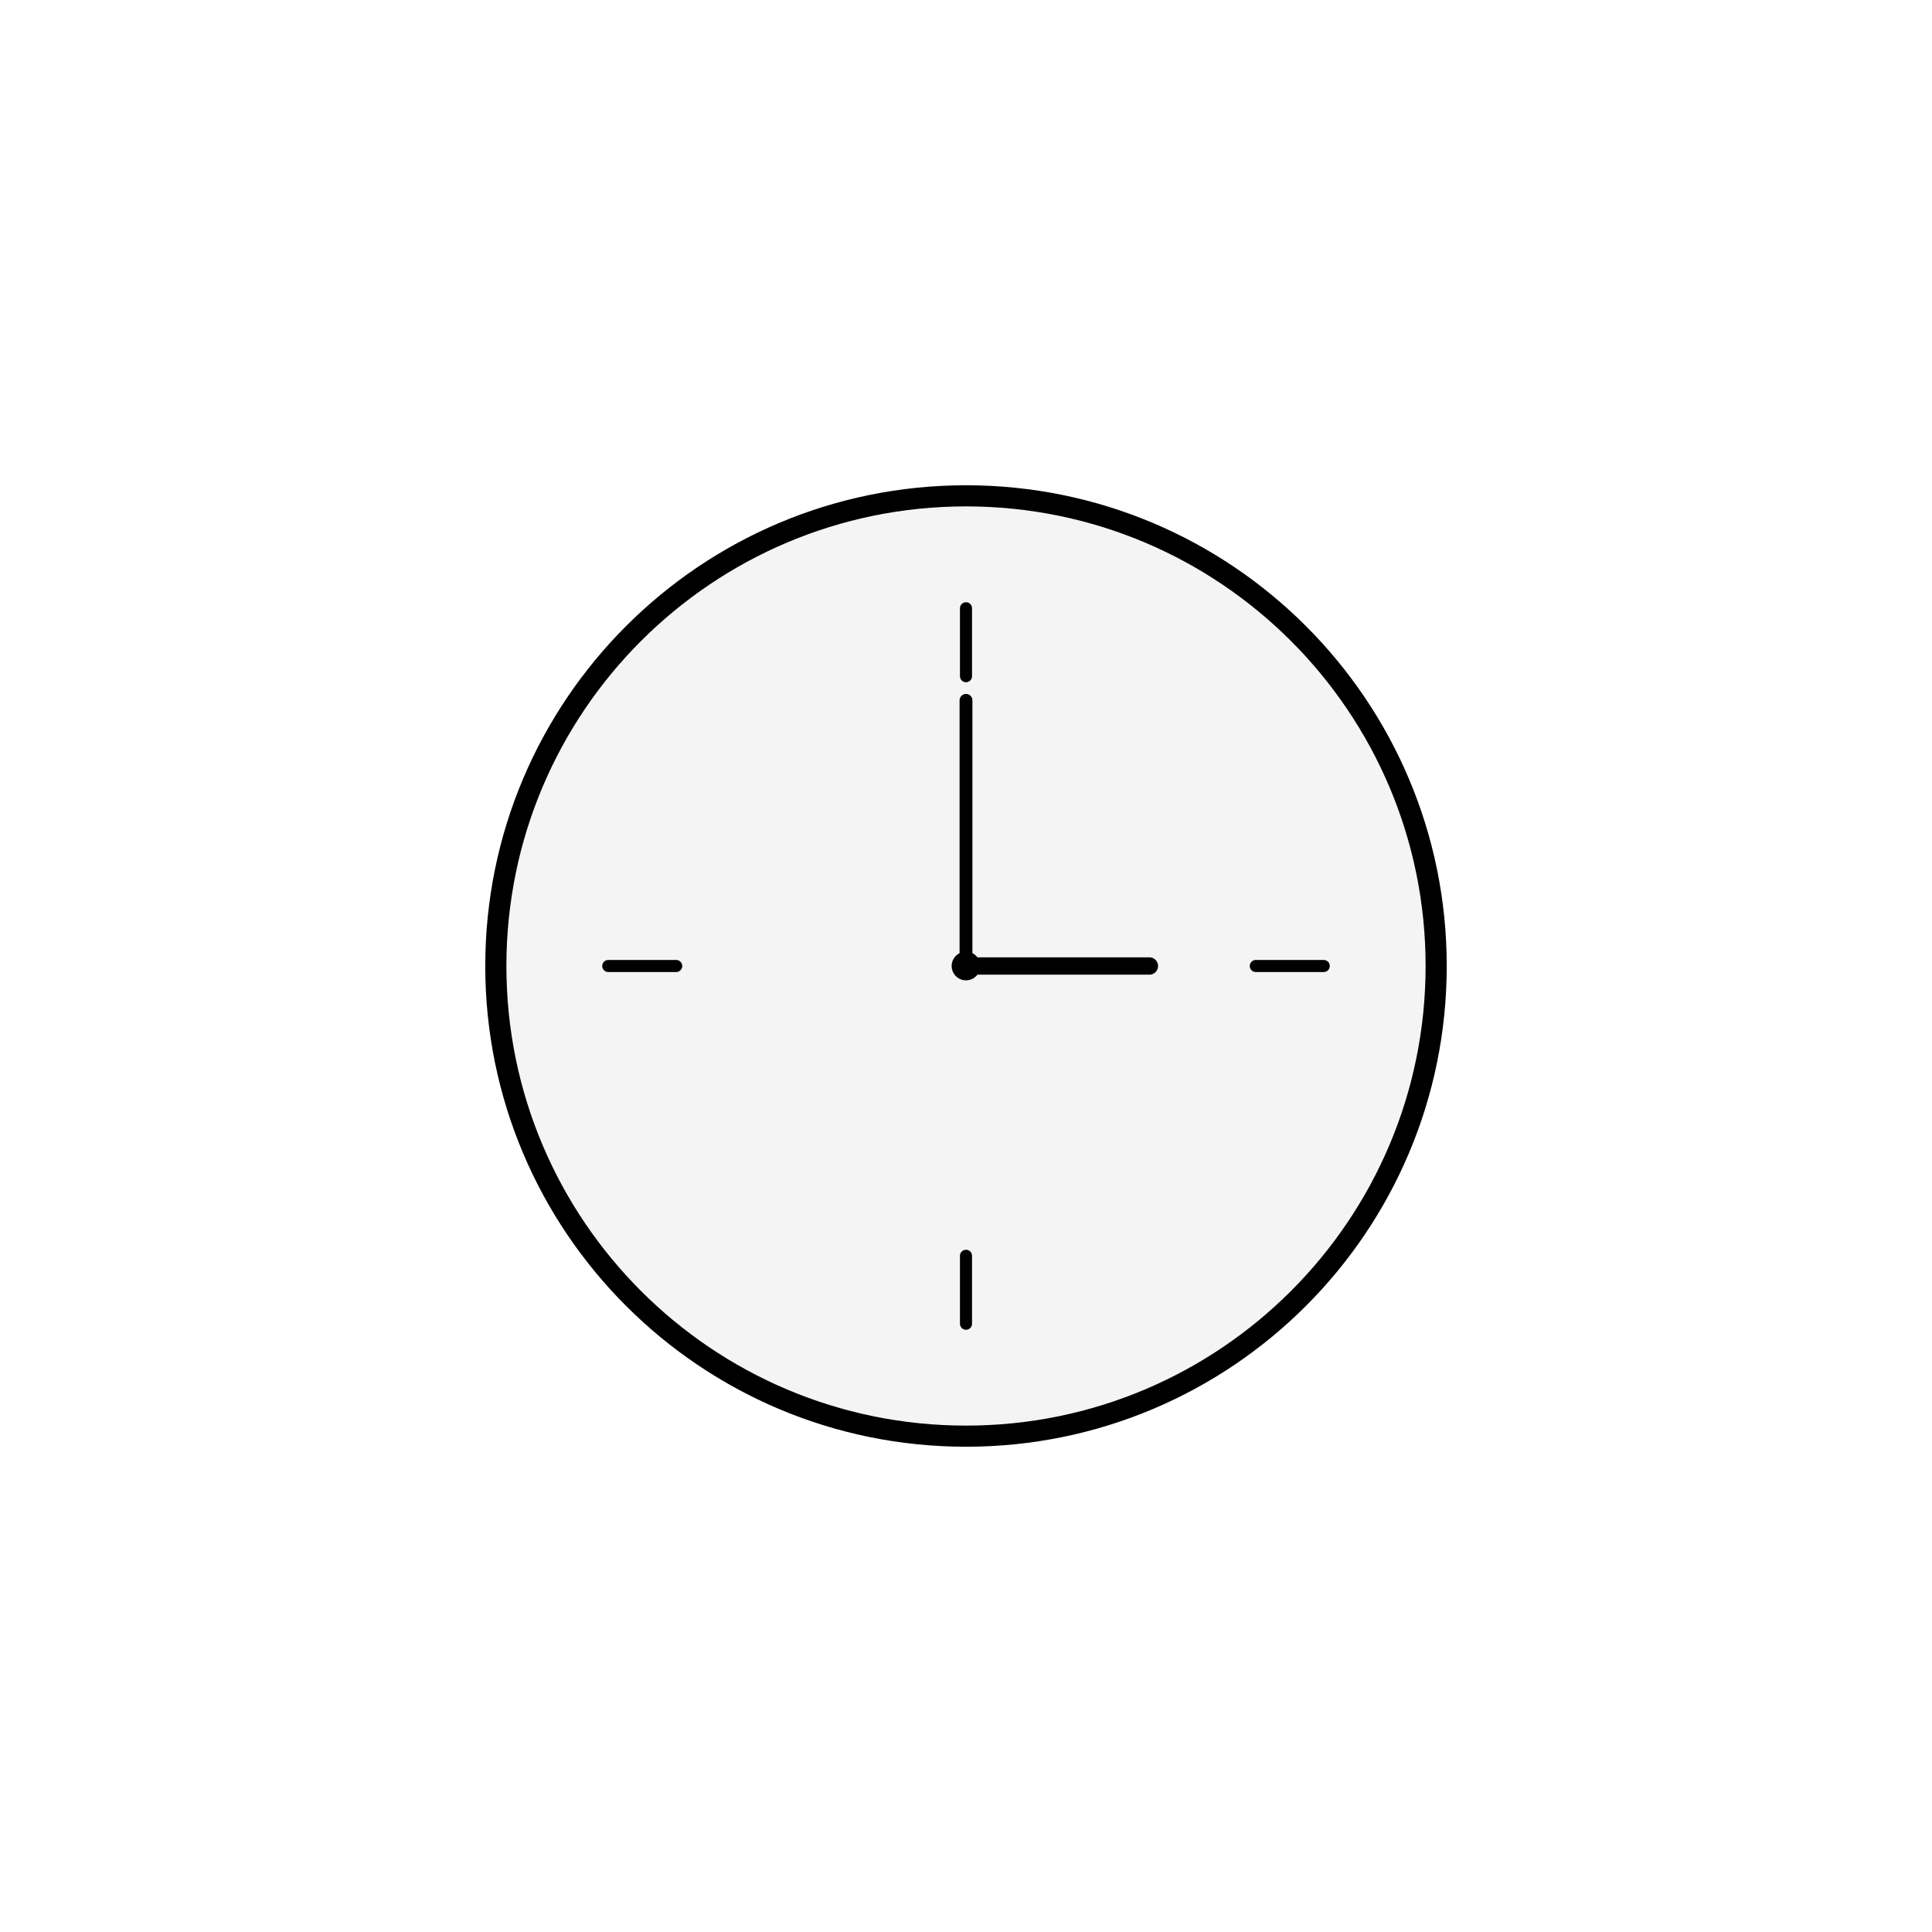
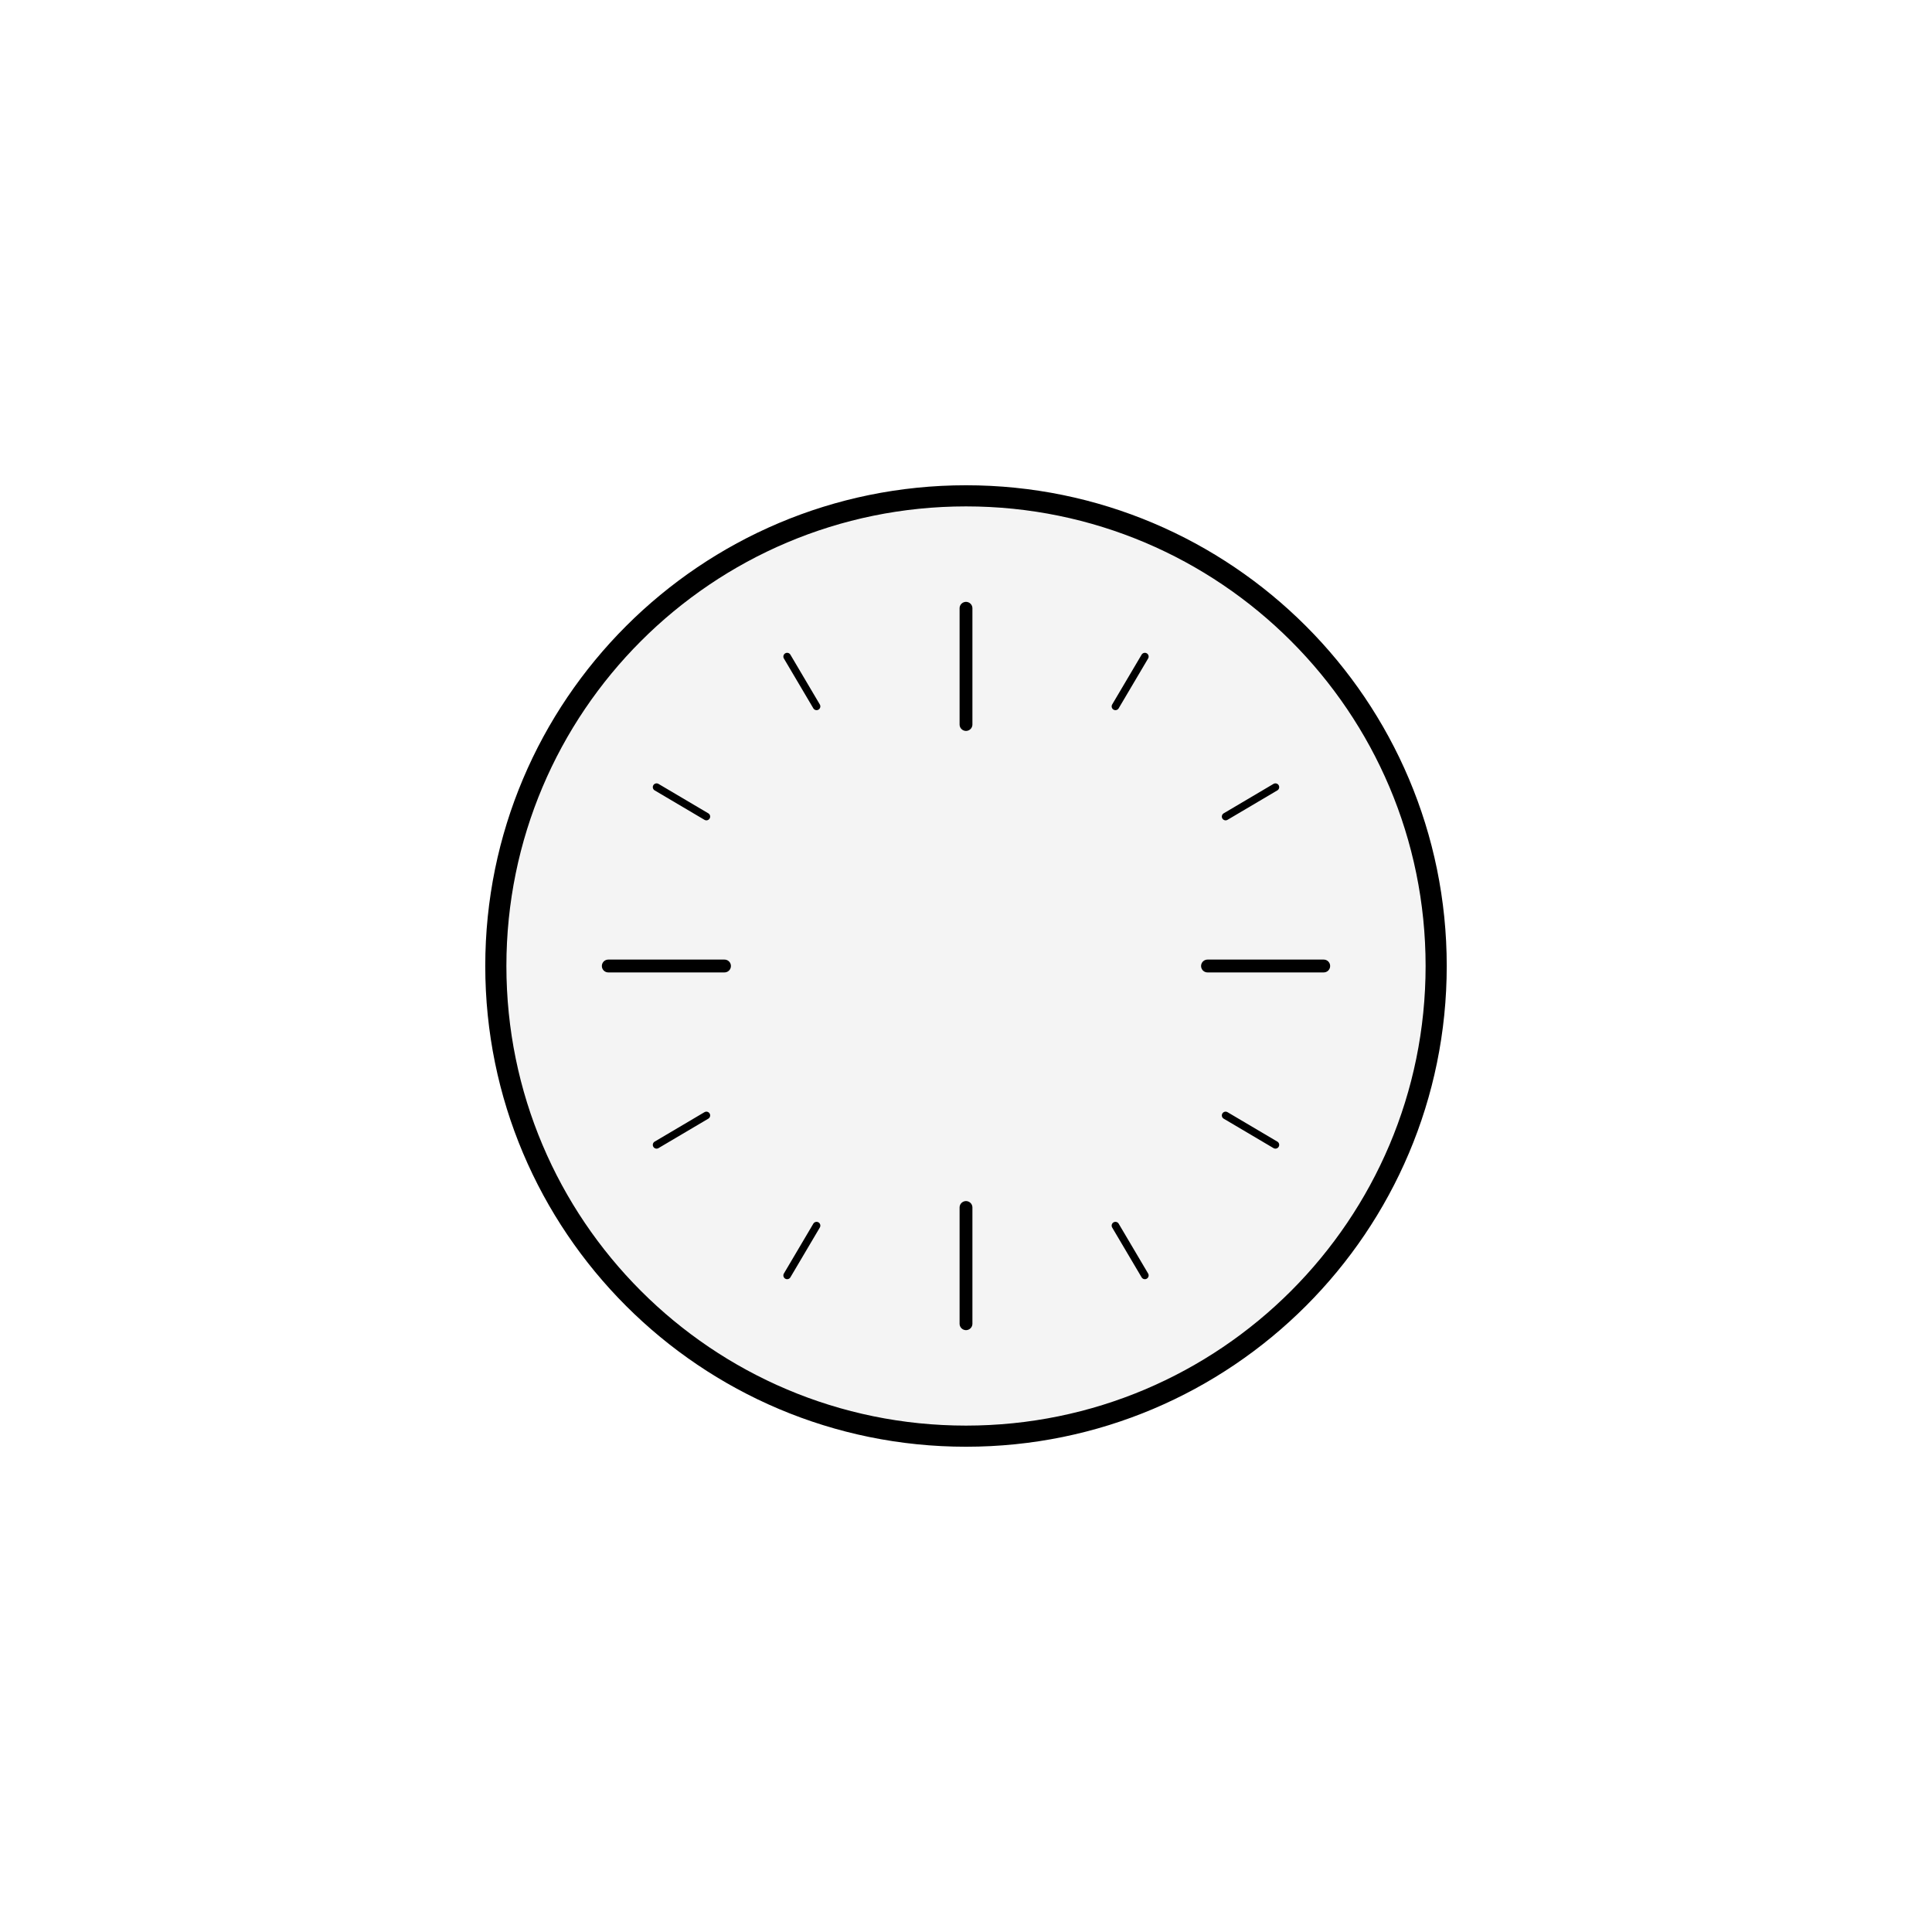
<svg xmlns="http://www.w3.org/2000/svg" viewBox="0 0 256 256" width="256" height="256">
  <g data-part="prop">
    <path d="M65.7 128A62.3 62.3 0 1 0 190.3 128A62.3 62.3 0 1 0 65.7 128Z" fill="#f4f4f4" stroke="#000" stroke-width="2.8" stroke-linejoin="round" />
-     <line x1="128" y1="89.6" x2="128" y2="80.6" stroke="#000" stroke-width="1.6" stroke-linecap="round" />
-     <line x1="166.4" y1="128" x2="175.4" y2="128" stroke="#000" stroke-width="1.6" stroke-linecap="round" />
-     <line x1="128" y1="166.4" x2="128" y2="175.4" stroke="#000" stroke-width="1.6" stroke-linecap="round" />
-     <line x1="89.6" y1="128" x2="80.6" y2="128" stroke="#000" stroke-width="1.6" stroke-linecap="round" />
-     <line x1="128" y1="128" x2="128" y2="92.8" stroke="#000" stroke-width="1.7" stroke-linecap="round" />
-     <line x1="128" y1="128" x2="152.3" y2="128" stroke="#000" stroke-width="2.3" stroke-linecap="round" />
-     <circle cx="128" cy="128" r="1.9" fill="#000" />
+     <line x1="128" y1="96" x2="128" y2="80.6" stroke="#000" stroke-width="1.7" stroke-linecap="round" />
+     <line x1="147.8" y1="93.6" x2="151.7" y2="87" stroke="#000" stroke-width="1" stroke-linecap="round" />
+     <line x1="162.4" y1="108.2" x2="169" y2="104.3" stroke="#000" stroke-width="1" stroke-linecap="round" />
+     <line x1="160" y1="128" x2="175.4" y2="128" stroke="#000" stroke-width="1.7" stroke-linecap="round" />
+     <line x1="162.4" y1="147.8" x2="169" y2="151.7" stroke="#000" stroke-width="1" stroke-linecap="round" />
+     <line x1="147.8" y1="162.4" x2="151.7" y2="169" stroke="#000" stroke-width="1" stroke-linecap="round" />
+     <line x1="128" y1="160" x2="128" y2="175.4" stroke="#000" stroke-width="1.7" stroke-linecap="round" />
+     <line x1="108.2" y1="162.4" x2="104.3" y2="169" stroke="#000" stroke-width="1" stroke-linecap="round" />
+     <line x1="93.6" y1="147.8" x2="87" y2="151.7" stroke="#000" stroke-width="1" stroke-linecap="round" />
+     <line x1="96" y1="128" x2="80.6" y2="128" stroke="#000" stroke-width="1.7" stroke-linecap="round" />
+     <line x1="93.6" y1="108.2" x2="87" y2="104.3" stroke="#000" stroke-width="1" stroke-linecap="round" />
+     <line x1="108.2" y1="93.6" x2="104.3" y2="87" stroke="#000" stroke-width="1" stroke-linecap="round" />
  </g>
</svg>
